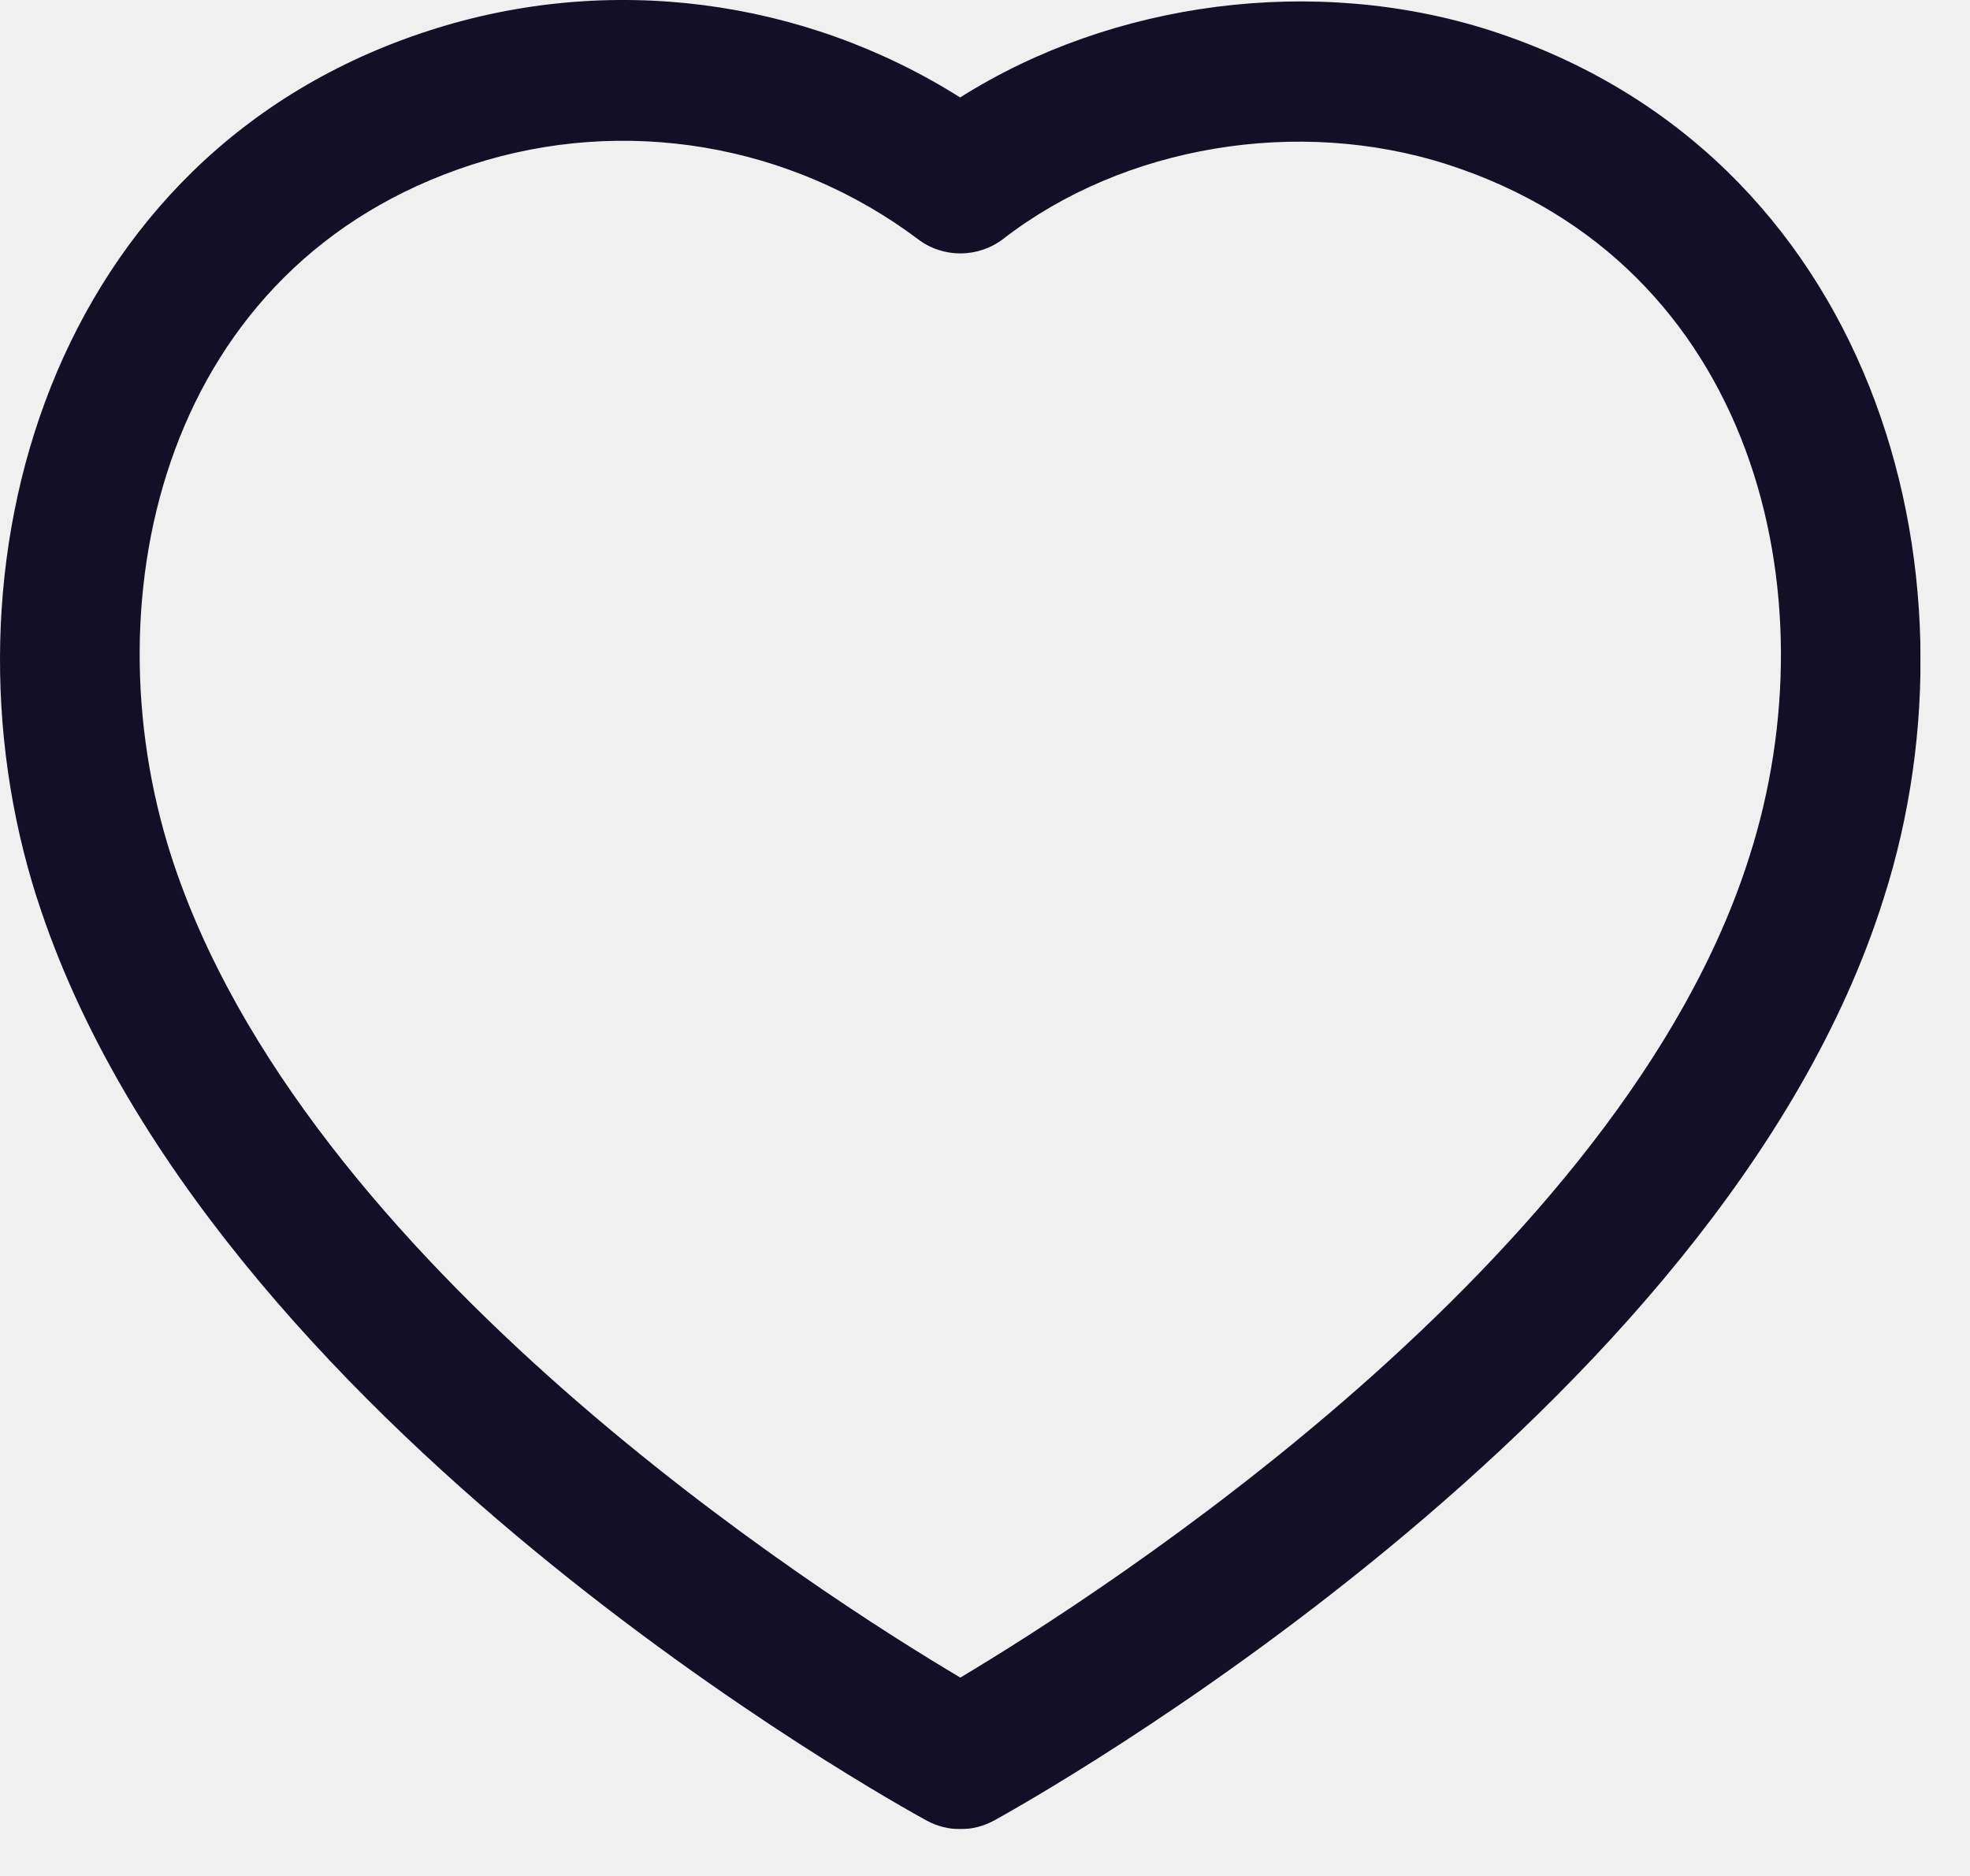
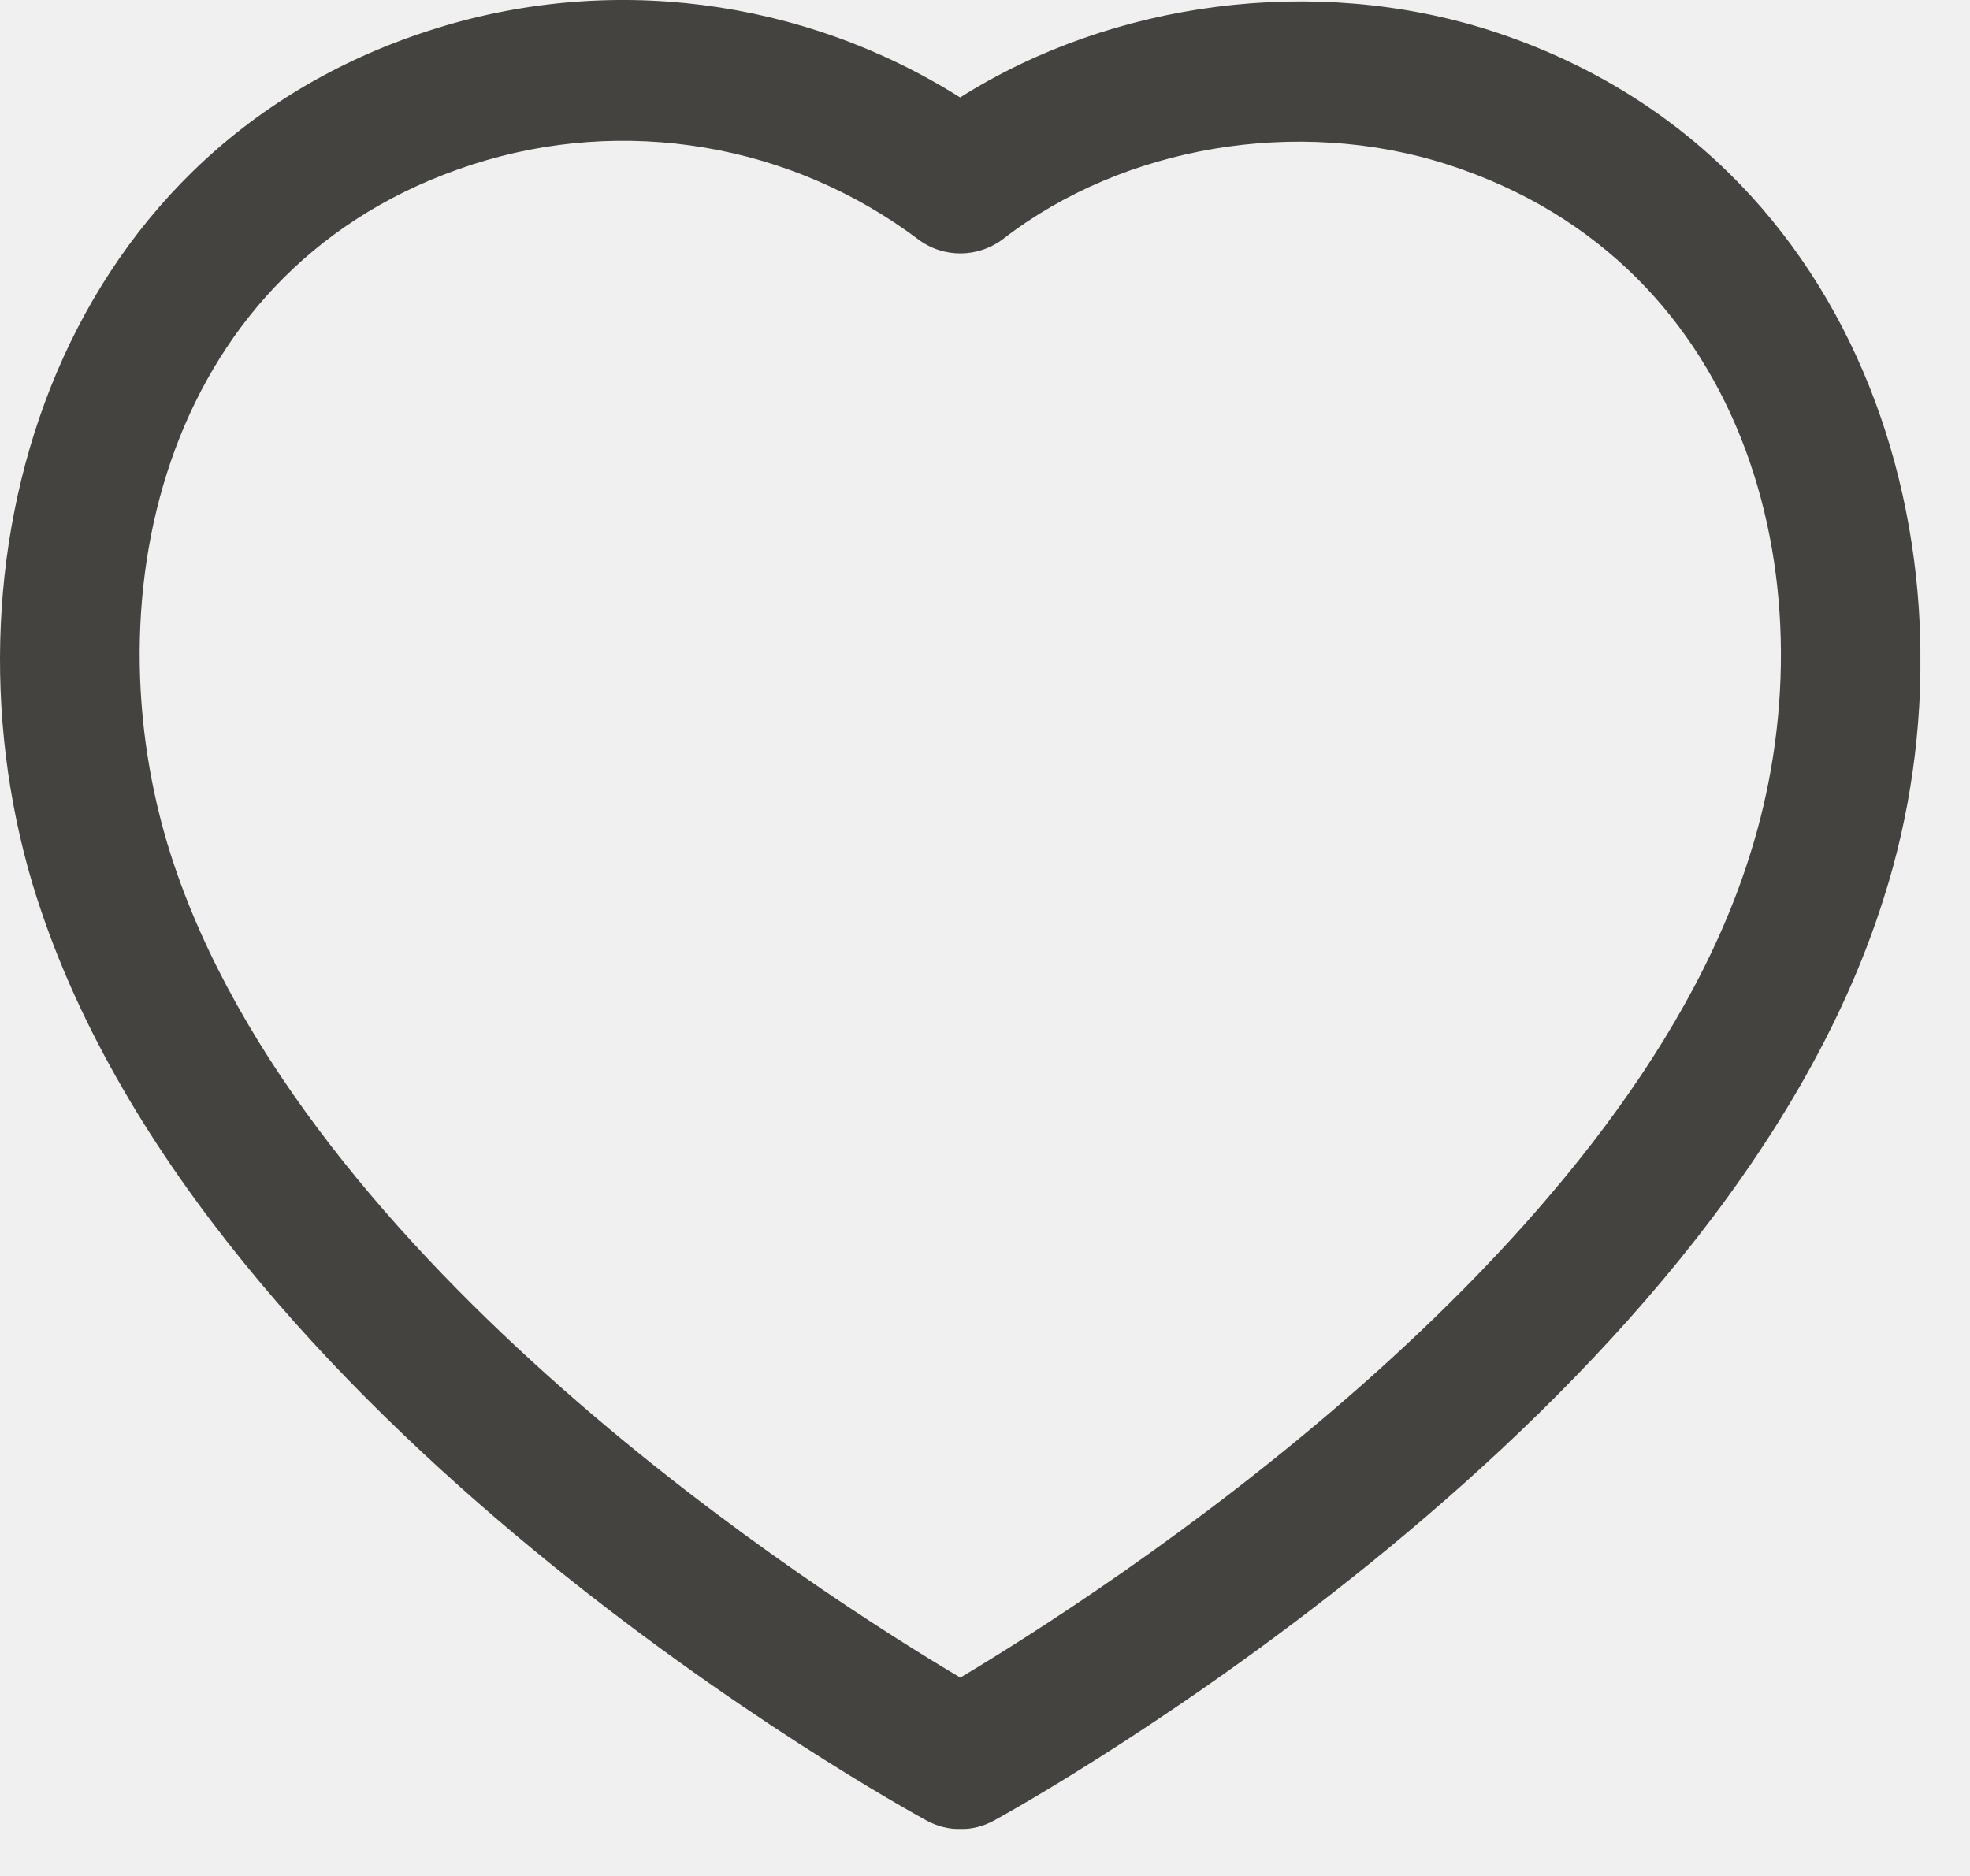
<svg xmlns="http://www.w3.org/2000/svg" width="21" height="20" viewBox="0 0 21 20" fill="none">
  <mask id="mask0" mask-type="alpha" maskUnits="userSpaceOnUse" x="0" y="-1" width="21" height="21">
    <path fill-rule="evenodd" clip-rule="evenodd" d="M0 -0H20.473V19.501H0V-0Z" fill="white" />
  </mask>
  <g mask="url(#mask0)">
-     <path fill-rule="evenodd" clip-rule="evenodd" d="M1.824 9.123C3.226 13.485 8.765 17.012 10.237 17.885C11.714 17.003 17.293 13.437 18.65 9.127C19.541 6.341 18.714 2.812 15.428 1.753C13.836 1.242 11.979 1.553 10.697 2.545C10.429 2.751 10.057 2.755 9.787 2.551C8.429 1.53 6.655 1.231 5.038 1.753C1.757 2.811 0.933 6.34 1.824 9.123ZM10.238 19.501C10.114 19.501 9.991 19.471 9.879 19.41C9.566 19.239 2.193 15.175 0.396 9.581C0.395 9.581 0.395 9.58 0.395 9.58C-0.733 6.058 0.523 1.632 4.578 0.325C6.482 -0.291 8.557 -0.02 10.235 1.039C11.861 0.011 14.021 -0.273 15.887 0.325C19.946 1.634 21.206 6.059 20.079 9.58C18.34 15.11 10.913 19.235 10.598 19.408C10.486 19.47 10.362 19.501 10.238 19.501Z" fill="#130F26" />
+     <path fill-rule="evenodd" clip-rule="evenodd" d="M1.824 9.123C3.226 13.485 8.765 17.012 10.237 17.885C11.714 17.003 17.293 13.437 18.65 9.127C19.541 6.341 18.714 2.812 15.428 1.753C13.836 1.242 11.979 1.553 10.697 2.545C10.429 2.751 10.057 2.755 9.787 2.551C8.429 1.53 6.655 1.231 5.038 1.753C1.757 2.811 0.933 6.34 1.824 9.123ZM10.238 19.501C10.114 19.501 9.991 19.471 9.879 19.41C9.566 19.239 2.193 15.175 0.396 9.581C0.395 9.581 0.395 9.58 0.395 9.58C-0.733 6.058 0.523 1.632 4.578 0.325C6.482 -0.291 8.557 -0.02 10.235 1.039C11.861 0.011 14.021 -0.273 15.887 0.325C19.946 1.634 21.206 6.059 20.079 9.58C18.34 15.11 10.913 19.235 10.598 19.408C10.486 19.47 10.362 19.501 10.238 19.501Z" fill="#45433f" />
  </g>
</svg>
